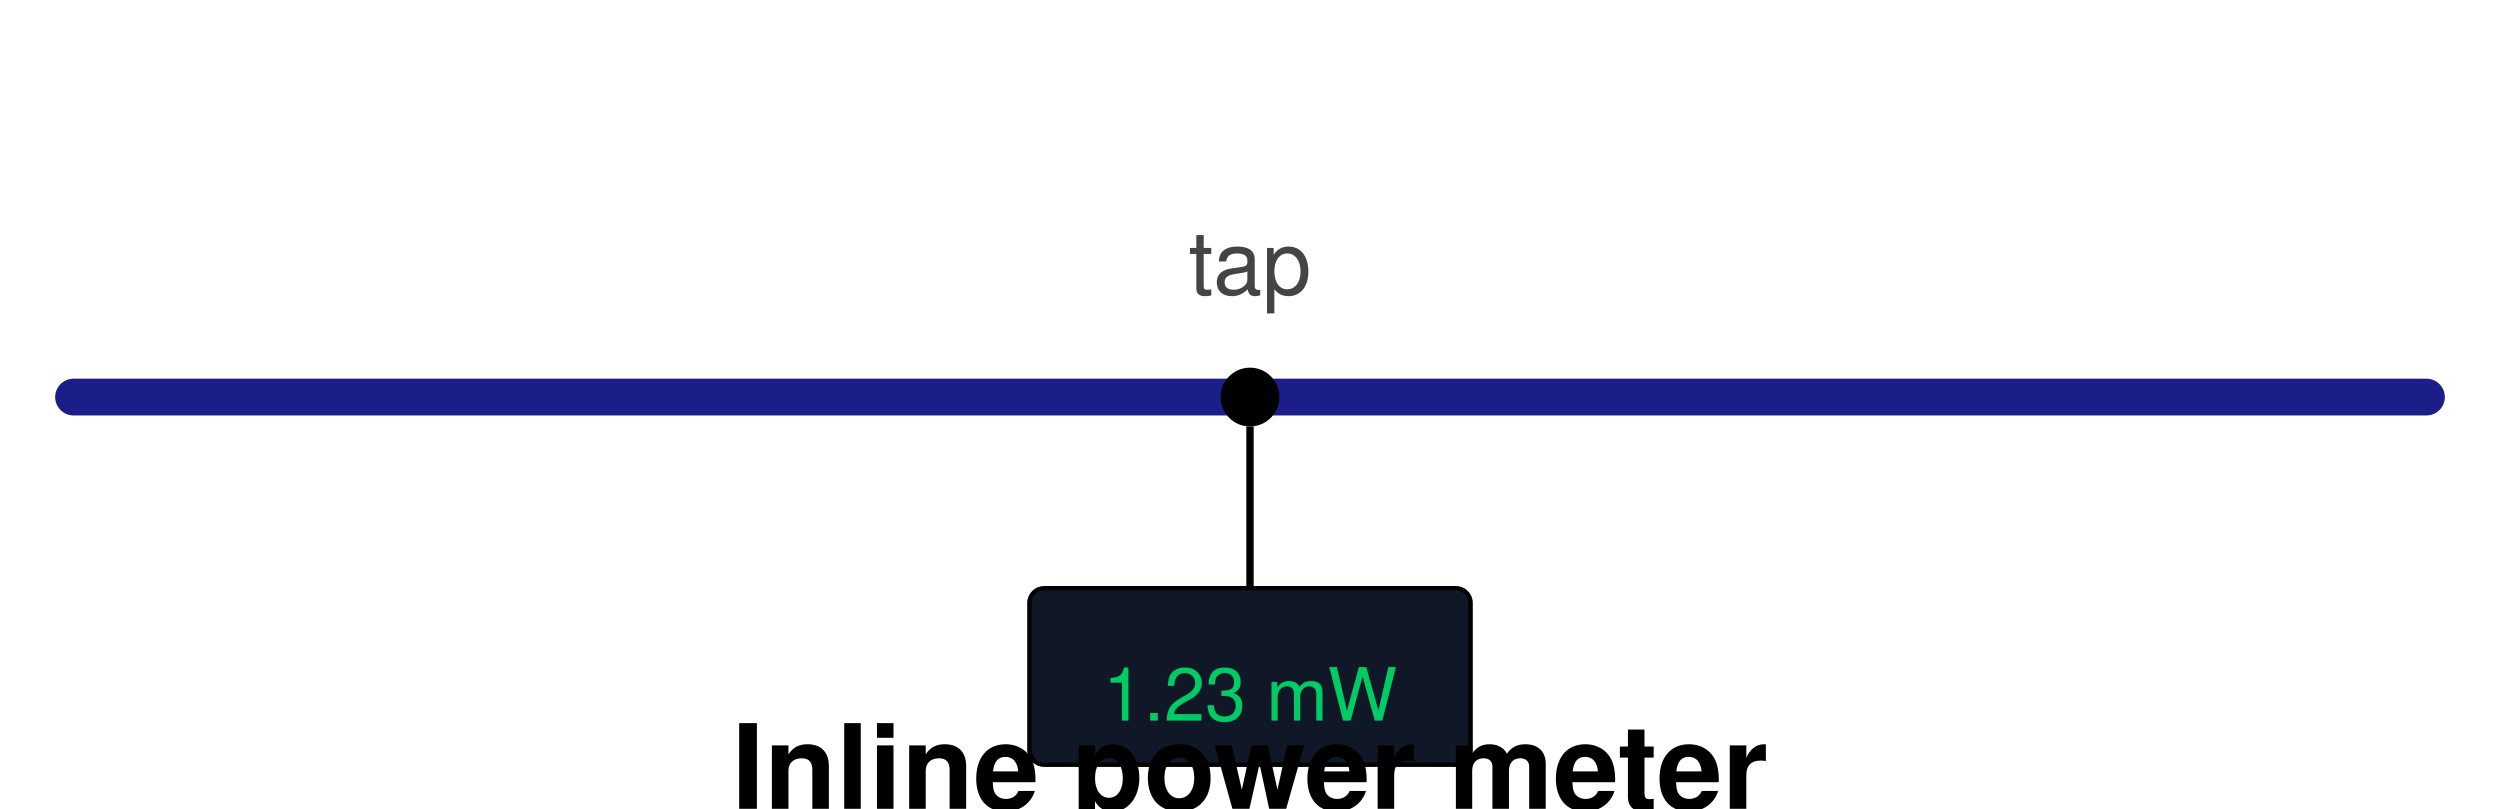
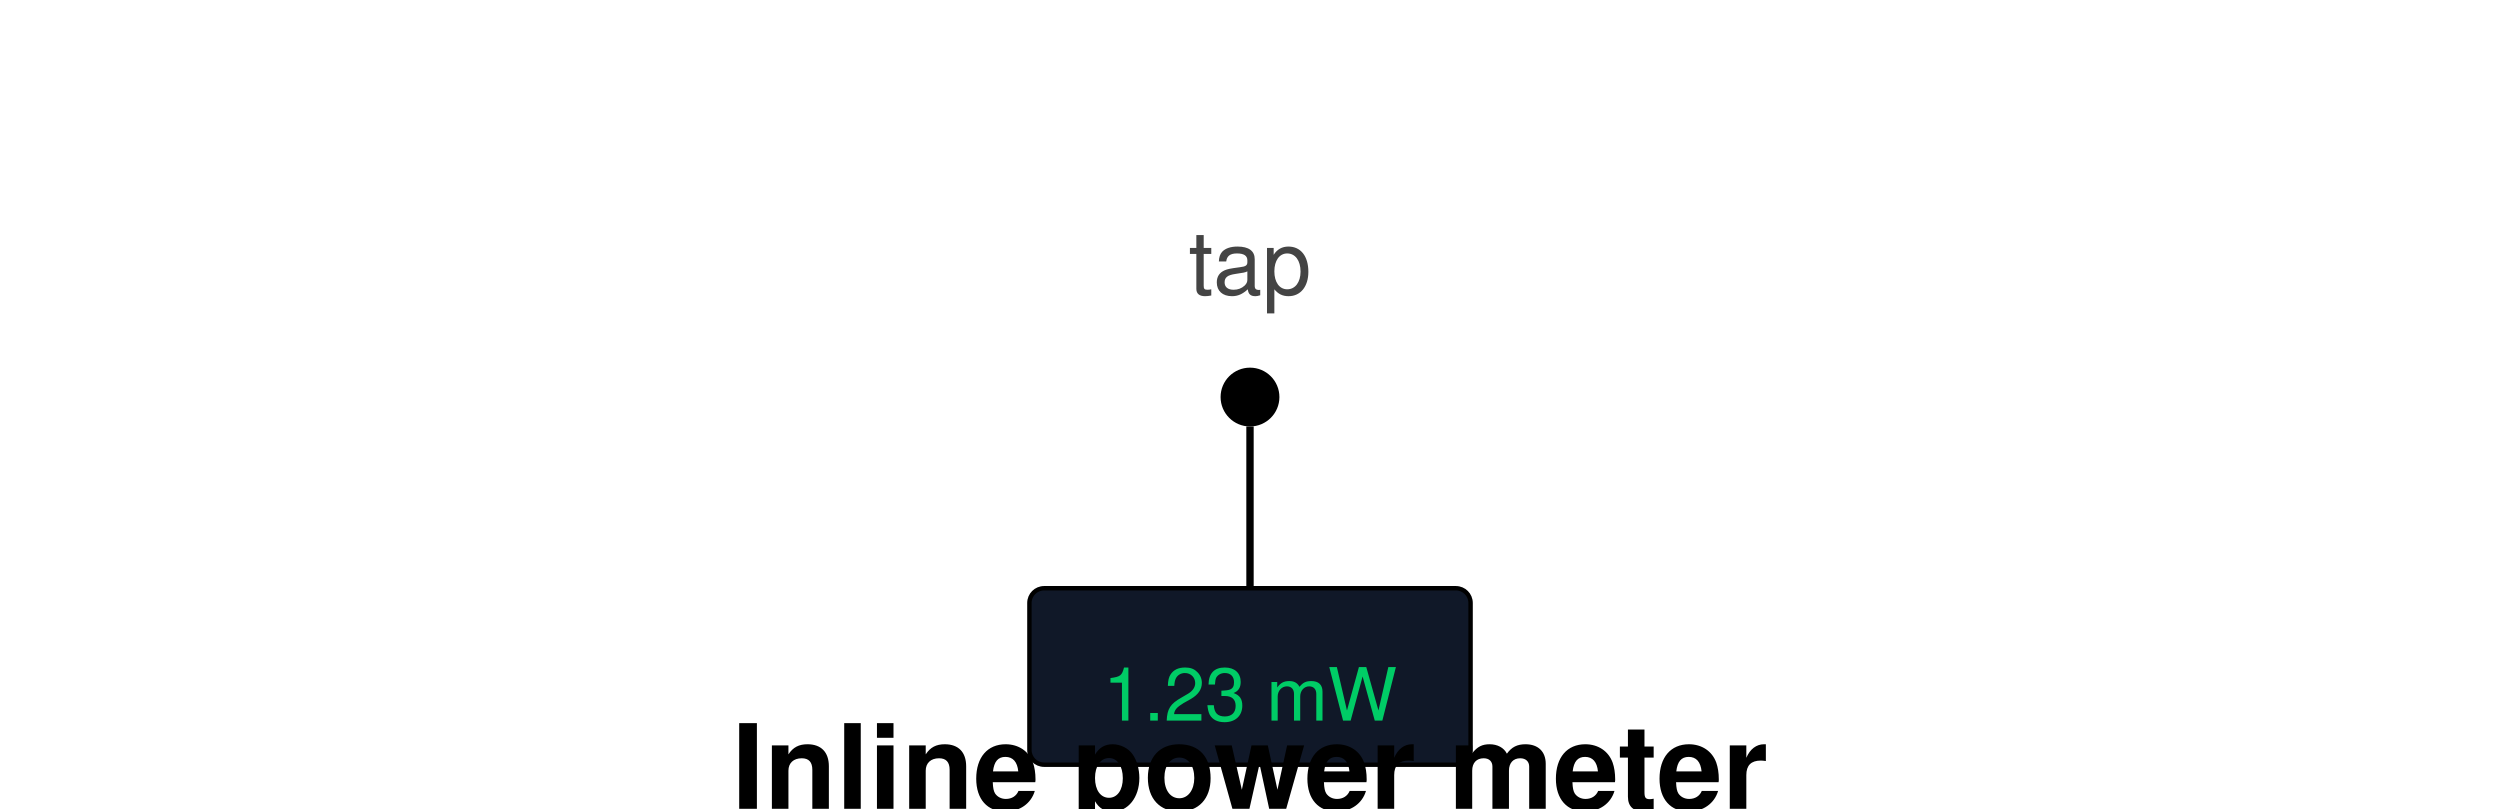
<svg xmlns="http://www.w3.org/2000/svg" viewBox="0 0 170 55" width="170" height="55">
  <defs>
    <marker id="arrowhead" markerWidth="6" markerHeight="4" refX="5" refY="2" orient="auto">
      <polygon points="0 0, 6 2, 0 4" fill="#000000" />
    </marker>
  </defs>
-   <line x1="5" y1="27" x2="165" y2="27" stroke="#1B1E89" stroke-width="2.5" stroke-linecap="round" />
  <circle cx="85" cy="27" r="2" fill="#000000" />
  <line x1="85" y1="29" x2="85" y2="40" stroke="#000000" stroke-width="0.5" />
  <rect x="70" y="40" width="30" height="12" rx="1" fill="#101828" stroke="#000000" stroke-width="0.3" />
  <text x="85" y="49" font-family="Helvetica, Arial, sans-serif" font-size="5" fill="#00CC66" text-anchor="middle" data-display-readout="true">1.23 mW</text>
  <text x="85" y="20" font-family="Helvetica, Arial, sans-serif" font-size="6" fill="#444444" text-anchor="middle" font-weight="normal" font-style="normal">tap</text>
  <text x="85" y="55" font-family="Helvetica, Arial, sans-serif" font-size="8" fill="#000000" text-anchor="middle" font-weight="bold" font-style="normal">Inline power meter</text>
</svg>
